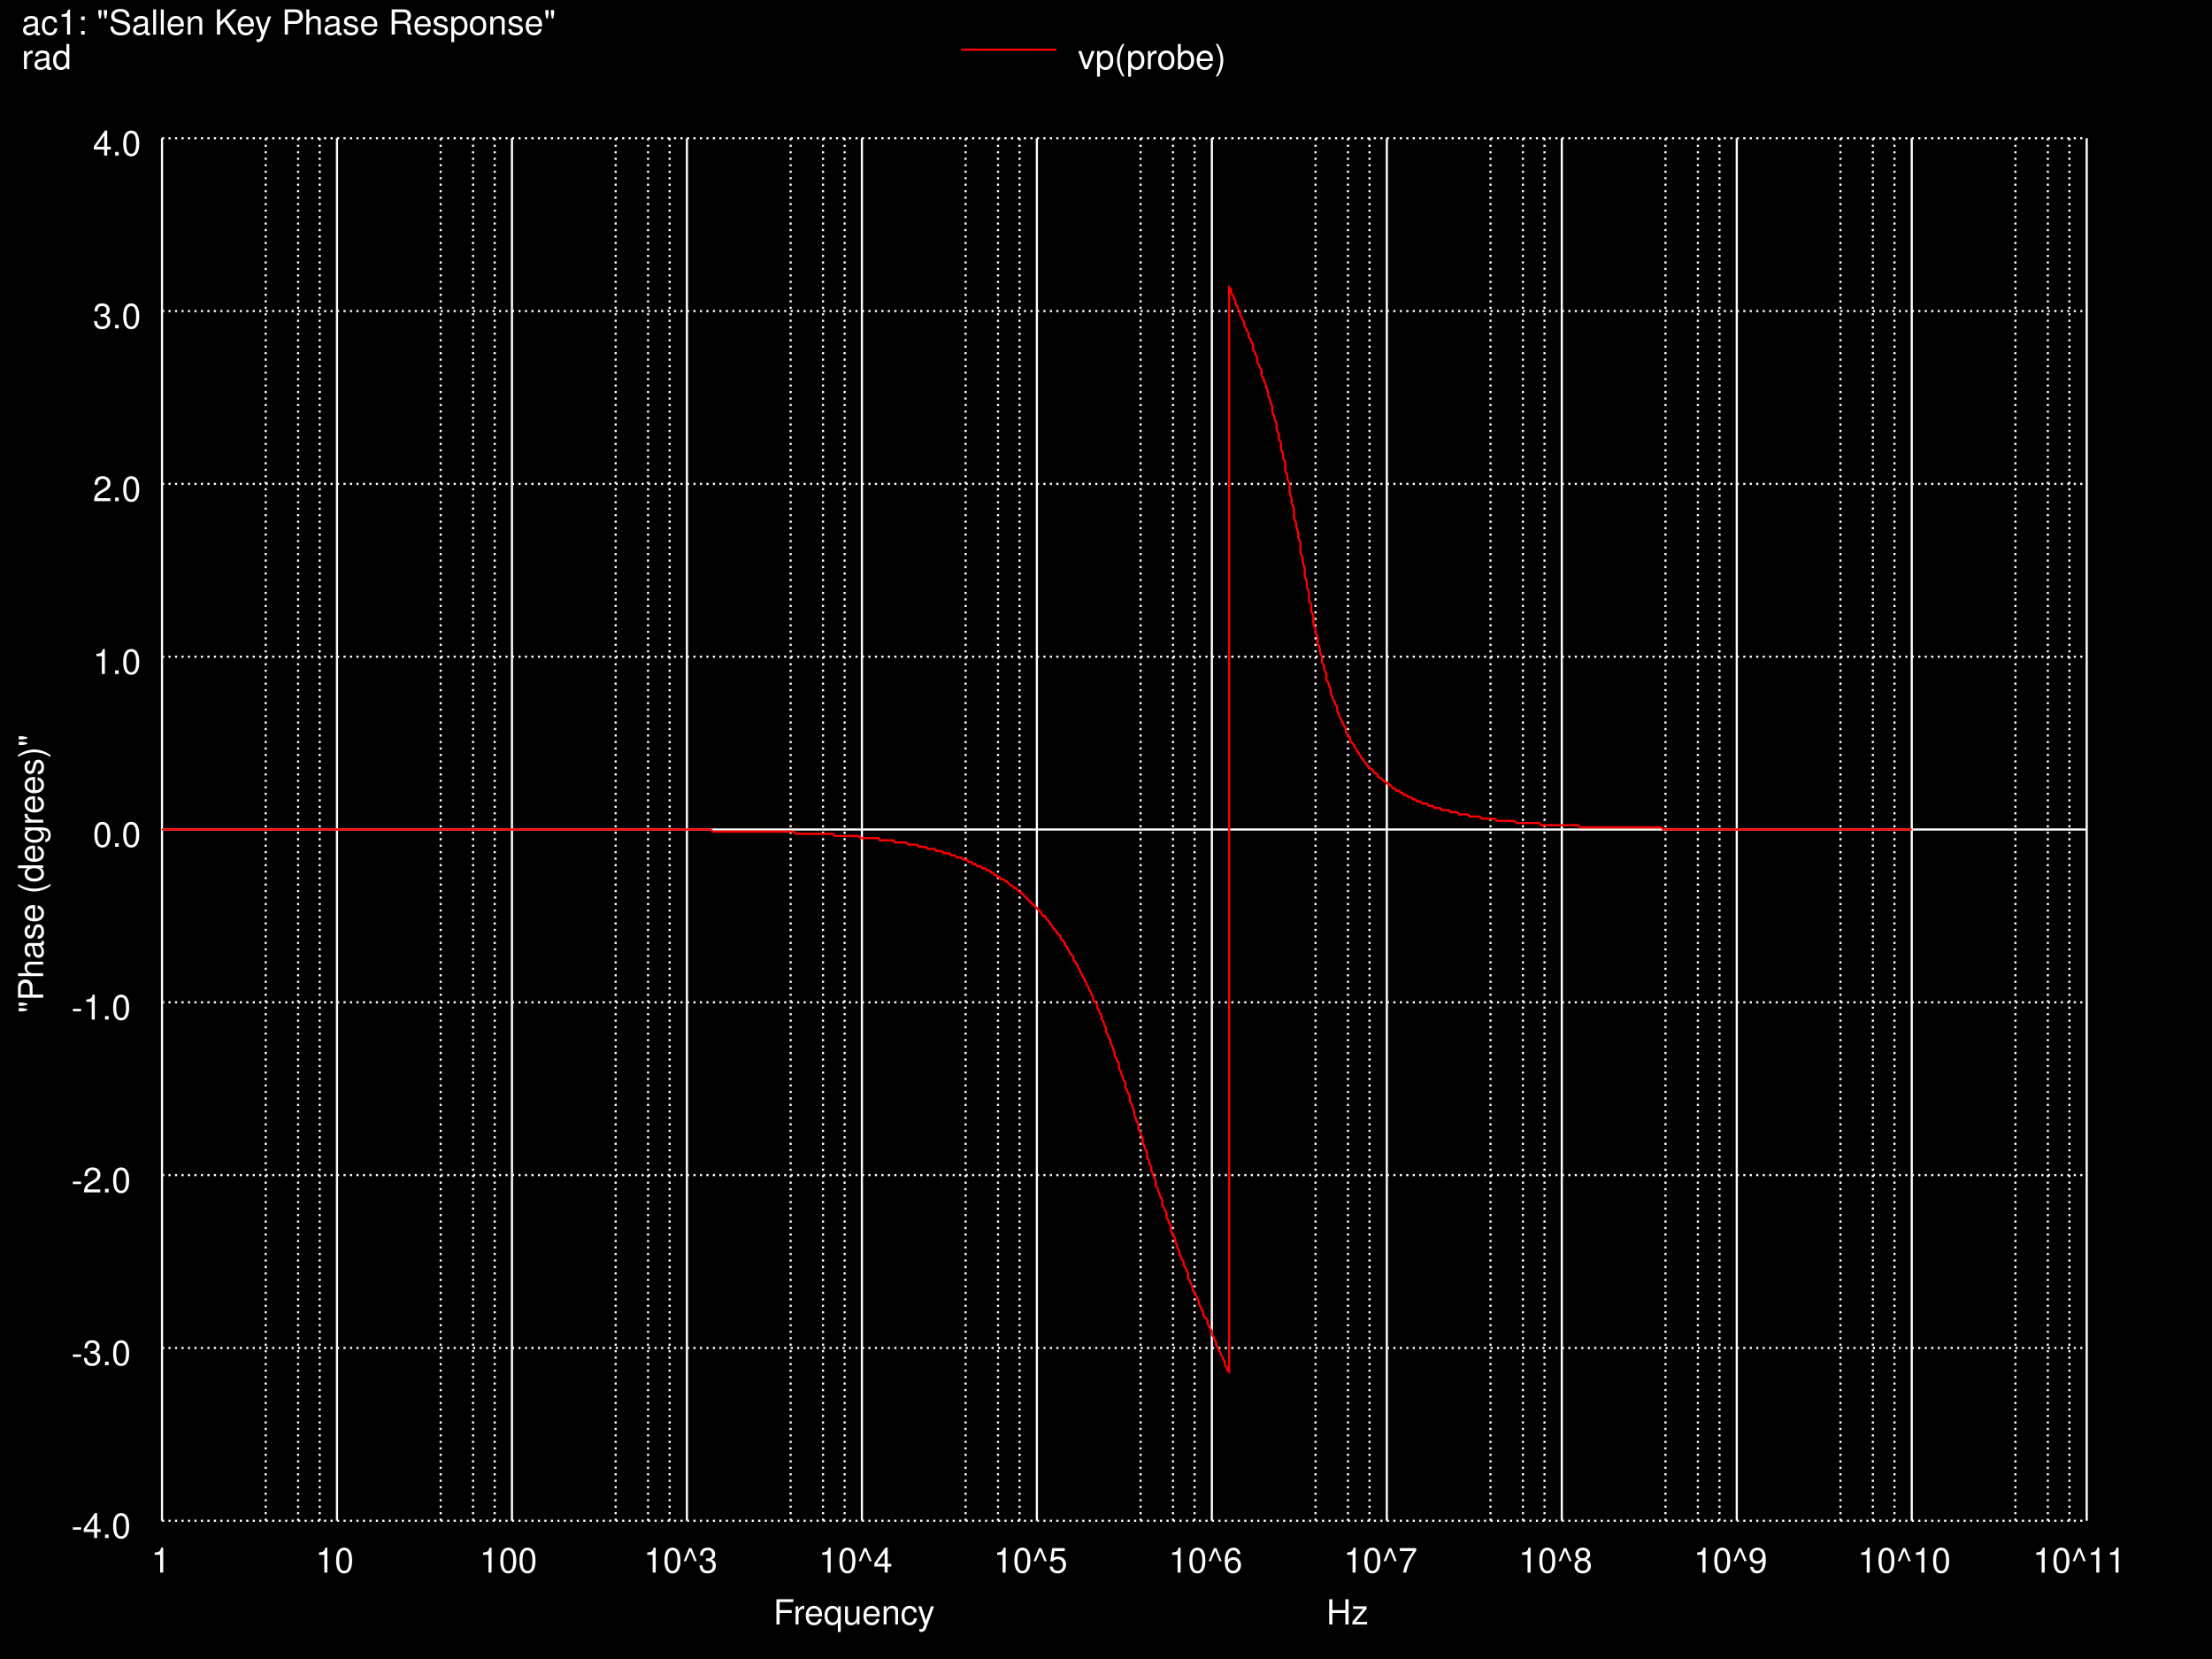
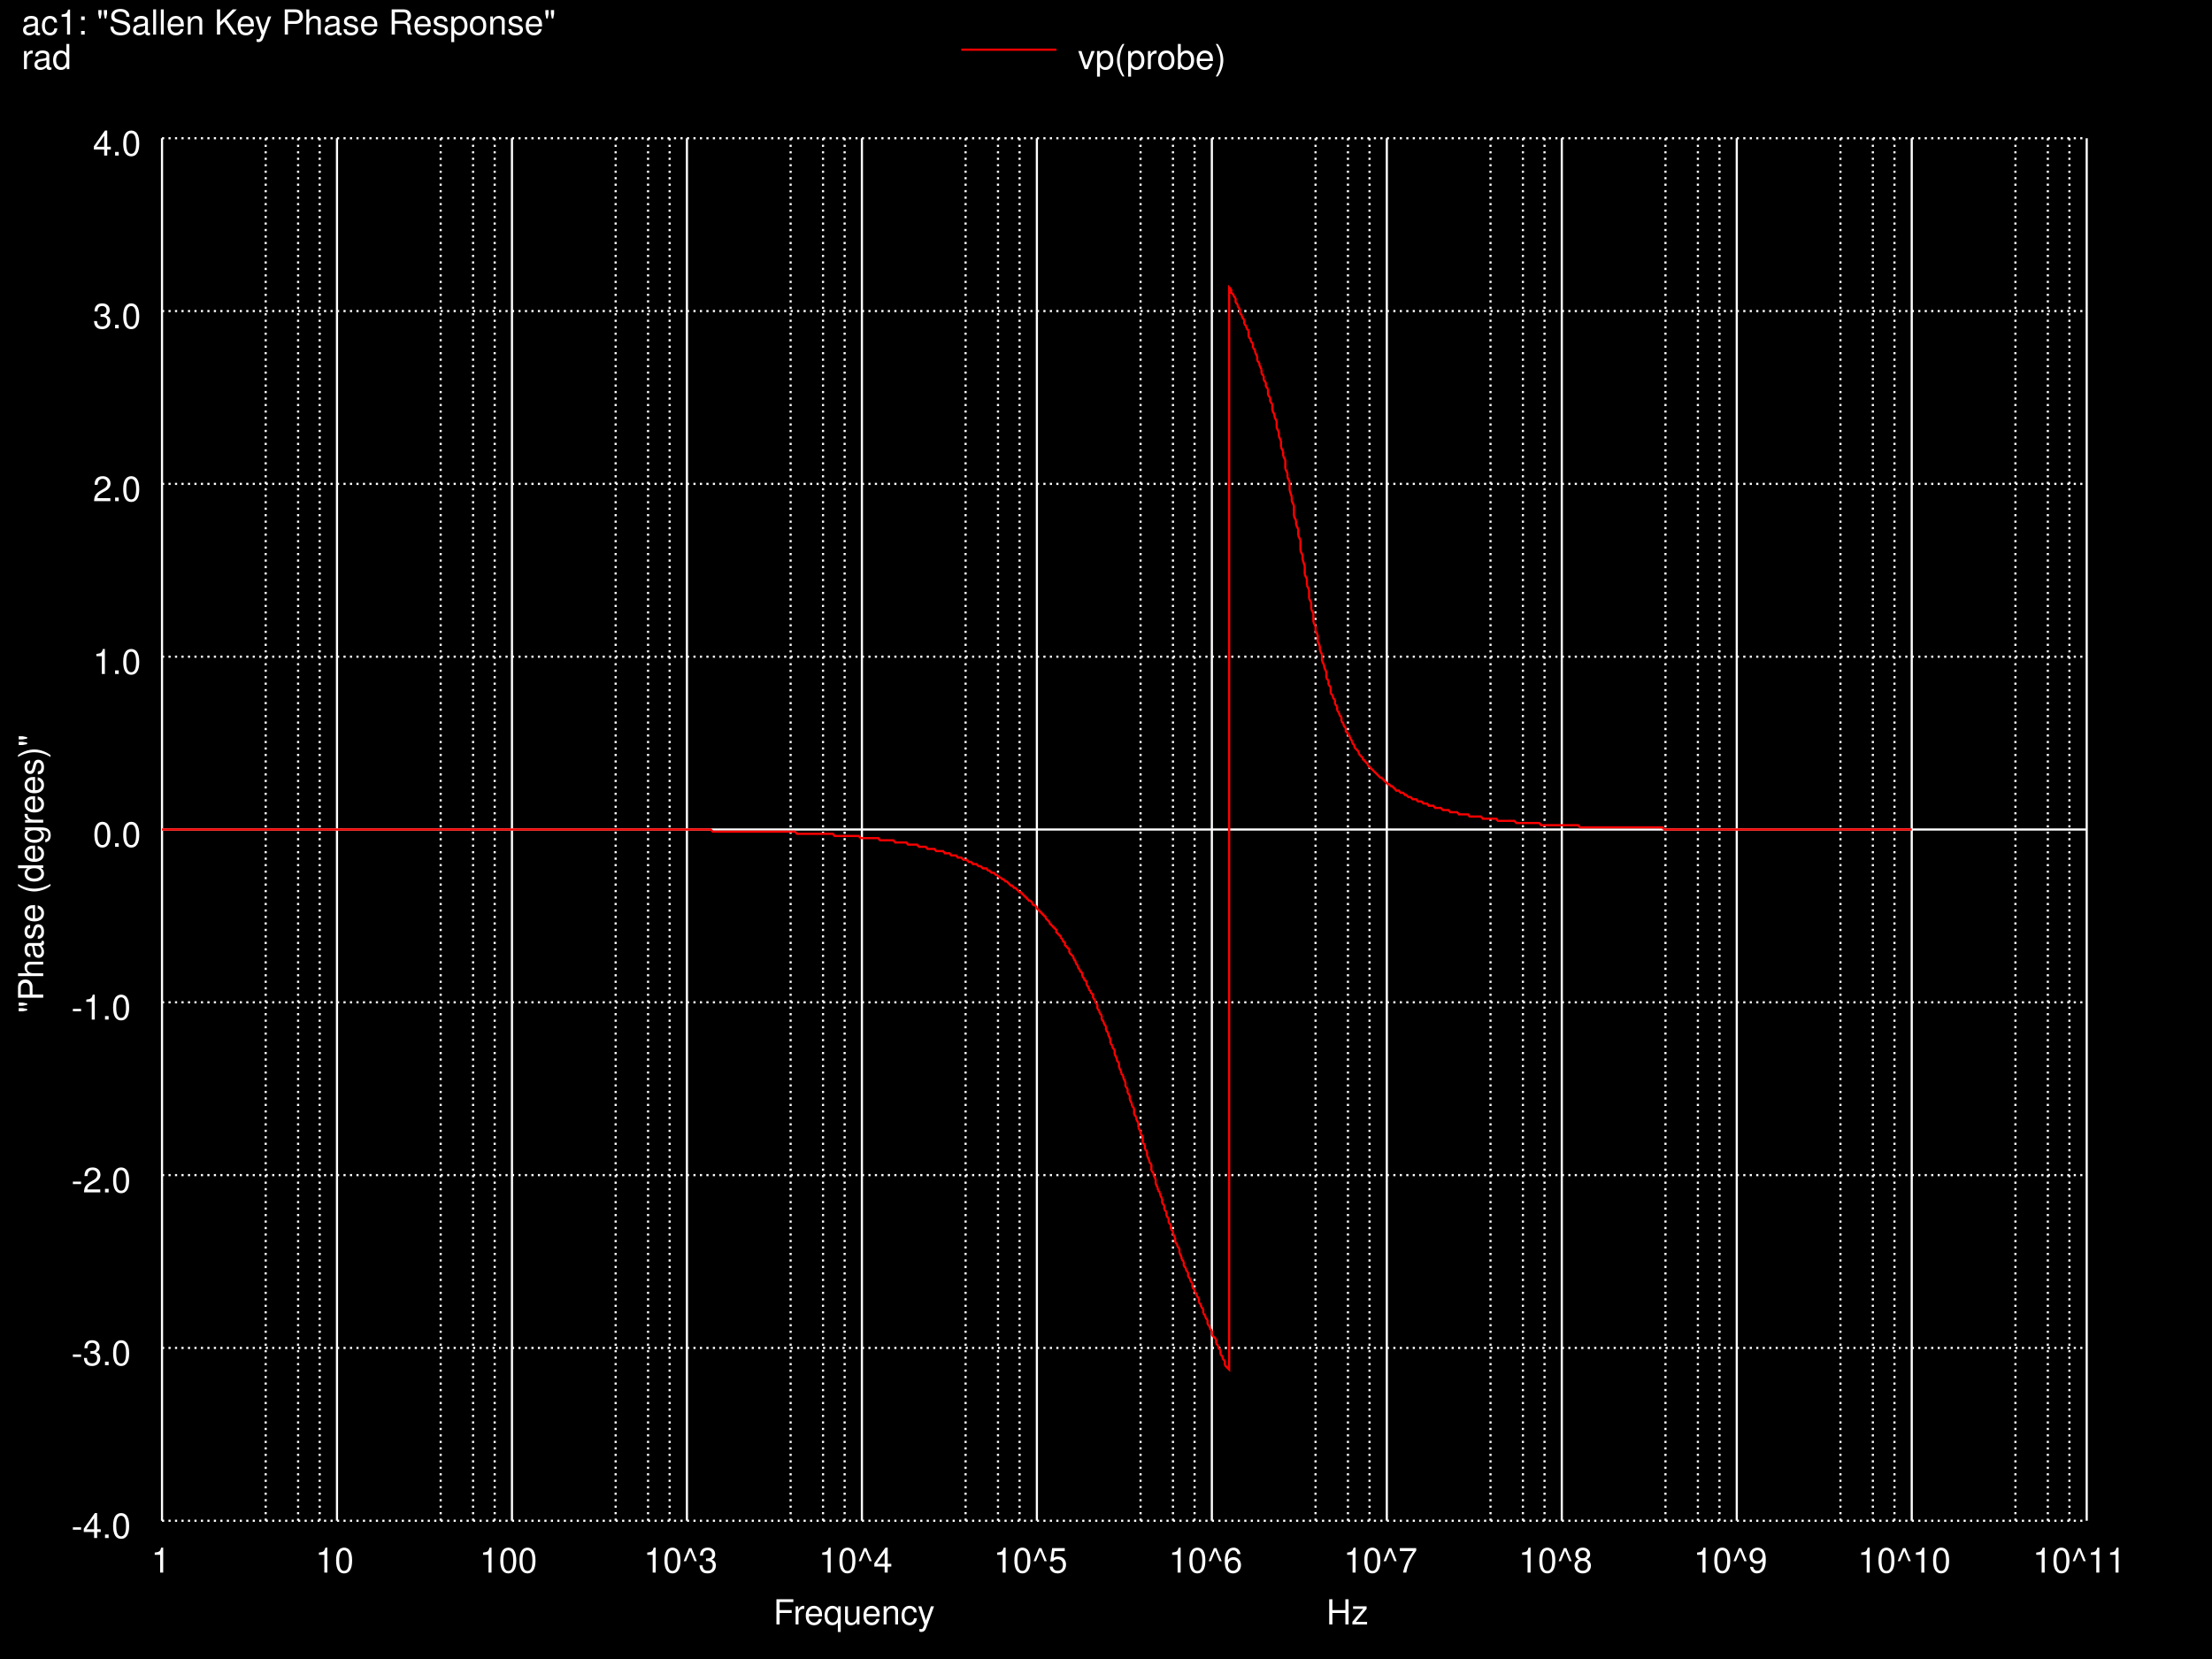
<svg xmlns="http://www.w3.org/2000/svg" version="1.1" width="100%" height="100%" viewBox="0 0 1024 768" style="fill: none; font-family: Helvetica;  font: Helvetica; ">
  <rect x="0" y="0" width="1024" height="768" fill="black" stroke="none" />
  <text stroke="none" fill="white" font-size="16" x="358" y="752">
Frequency
</text>
  <text transform="rotate(-90, 20, 469)" stroke="none" fill="white" font-size="16" x="20" y="469">
"Phase (degrees)"
</text>
  <text stroke="none" fill="white" font-size="16" x="10" y="16">
ac1: "Sallen Key Phase Response"
</text>
  <path stroke="white" d="M75 704l0 -640" />
  <text stroke="none" fill="white" font-size="16" x="70" y="728">
1
</text>
  <path stroke="white" stroke-dasharray="1,2" d="M123 704l0 -640M138 704l0 -640M148 704l0 -640" />
  <path stroke="white" d="M156 704l0 -640" />
  <text stroke="none" fill="white" font-size="16" x="146" y="728">
10
</text>
  <path stroke="white" stroke-dasharray="1,2" d="M204 704l0 -640M219 704l0 -640M229 704l0 -640" />
  <path stroke="white" d="M237 704l0 -640" />
  <text stroke="none" fill="white" font-size="16" x="222" y="728">
100
</text>
  <path stroke="white" stroke-dasharray="1,2" d="M285 704l0 -640M300 704l0 -640M310 704l0 -640" />
  <path stroke="white" d="M318 704l0 -640" />
  <text stroke="none" fill="white" font-size="16" x="298" y="728">
10^3
</text>
  <path stroke="white" stroke-dasharray="1,2" d="M366 704l0 -640M381 704l0 -640M391 704l0 -640" />
  <path stroke="white" d="M399 704l0 -640" />
  <text stroke="none" fill="white" font-size="16" x="379" y="728">
10^4
</text>
  <path stroke="white" stroke-dasharray="1,2" d="M447 704l0 -640M462 704l0 -640M472 704l0 -640" />
  <path stroke="white" d="M480 704l0 -640" />
  <text stroke="none" fill="white" font-size="16" x="460" y="728">
10^5
</text>
  <path stroke="white" stroke-dasharray="1,2" d="M528 704l0 -640M543 704l0 -640M553 704l0 -640" />
  <path stroke="white" d="M561 704l0 -640" />
  <text stroke="none" fill="white" font-size="16" x="541" y="728">
10^6
</text>
  <path stroke="white" stroke-dasharray="1,2" d="M609 704l0 -640M624 704l0 -640M634 704l0 -640" />
  <path stroke="white" d="M642 704l0 -640" />
  <text stroke="none" fill="white" font-size="16" x="622" y="728">
10^7
</text>
  <path stroke="white" stroke-dasharray="1,2" d="M690 704l0 -640M705 704l0 -640M715 704l0 -640" />
  <path stroke="white" d="M723 704l0 -640" />
  <text stroke="none" fill="white" font-size="16" x="703" y="728">
10^8
</text>
  <path stroke="white" stroke-dasharray="1,2" d="M771 704l0 -640M786 704l0 -640M796 704l0 -640" />
  <path stroke="white" d="M804 704l0 -640" />
  <text stroke="none" fill="white" font-size="16" x="784" y="728">
10^9
</text>
  <path stroke="white" stroke-dasharray="1,2" d="M852 704l0 -640M867 704l0 -640M877 704l0 -640" />
  <path stroke="white" d="M885 704l0 -640" />
  <text stroke="none" fill="white" font-size="16" x="860" y="728">
10^10
</text>
  <path stroke="white" stroke-dasharray="1,2" d="M933 704l0 -640M948 704l0 -640M958 704l0 -640" />
  <path stroke="white" d="M966 704l0 -640" />
  <text stroke="none" fill="white" font-size="16" x="941" y="728">
10^11
</text>
  <text stroke="none" fill="white" font-size="16" x="614" y="752">
Hz
</text>
  <path stroke="white" stroke-dasharray="1,2" d="M75 704l891 0" />
  <text stroke="none" fill="white" font-size="16" x="33" y="712">
-4.0
</text>
  <path stroke="white" stroke-dasharray="1,2" d="M75 624l891 0" />
  <text stroke="none" fill="white" font-size="16" x="33" y="632">
-3.0
</text>
  <path stroke="white" stroke-dasharray="1,2" d="M75 544l891 0" />
  <text stroke="none" fill="white" font-size="16" x="33" y="552">
-2.0
</text>
  <path stroke="white" stroke-dasharray="1,2" d="M75 464l891 0" />
  <text stroke="none" fill="white" font-size="16" x="33" y="472">
-1.0
</text>
  <path stroke="white" d="M75 384l891 0" />
  <text stroke="none" fill="white" font-size="16" x="43" y="392">
0.0
</text>
  <path stroke="white" stroke-dasharray="1,2" d="M75 304l891 0" />
  <text stroke="none" fill="white" font-size="16" x="43" y="312">
1.0
</text>
  <path stroke="white" stroke-dasharray="1,2" d="M75 224l891 0" />
  <text stroke="none" fill="white" font-size="16" x="43" y="232">
2.0
</text>
  <path stroke="white" stroke-dasharray="1,2" d="M75 144l891 0" />
  <text stroke="none" fill="white" font-size="16" x="43" y="152">
3.0
</text>
  <path stroke="white" stroke-dasharray="1,2" d="M75 64l891 0" />
  <text stroke="none" fill="white" font-size="16" x="43" y="72">
4.0
</text>
  <text stroke="none" fill="white" font-size="16" x="10" y="32">
rad
</text>
  <path stroke="red" d="M445 23l44 0" />
  <text stroke="none" fill="white" font-size="16" x="499" y="32">
vp(probe)
</text>
-   <path stroke="red" d="M75 384l254 0 1 1 38 0M368 386l0 -1M368 386l18 0M386 387l0 -1M386 387l12 0M398 388l0 -1M398 388l9 0M407 389l0 -1M407 389l7 0M414 390l0 -1M414 390l6 0M420 391l0 -1M420 391l5 0M425 392l0 -1M425 392l4 0M429 393l0 -1M429 393l4 0" />
-   <path stroke="red" d="M433 394l0 -1M433 394l3 0 1 1 3 0M440 396l0 -1M440 396l2 0 1 1 2 0 1 1 2 0M448 399l0 -1M448 399l2 0M450 400l0 -1M450 400l2 0M452 401l0 -1M452 401l2 0 1 1 1 0 1 1 1 0 1 1 1 0M460 405l0 -1M460 405l1 0 1 1 1 0M463 407l0 -1" />
-   <path stroke="red" d="M463 407l2 0M465 408l0 -1M465 408l1 0 2 2 1 0M469 411l0 -1M469 411l1 0 2 2 1 0M473 414l0 -1M473 414l1 0M474 415l0 -1M474 415l1 0M475 416l0 -1M475 416l1 0M476 417l0 -1M476 417l1 0M477 418l0 -1M477 418l1 0M478 419l0 -1M478 419l1 0" />
-   <path stroke="red" d="M479 420l0 -1M479 420l1 0M480 421l0 -1M480 421l1 0M481 422l0 -1M481 422l1 0M482 423l0 -1M482 423l1 1 1 0M484 425l0 -1M484 425l2 2M486 428l0 -1M486 428l1 0M487 429l0 -1M487 429l2 2M489 432l0 -1M489 432l1 0M490 433l0 -1M490 433l1 0" />
-   <path stroke="red" d="M491 435l0 -2M491 435l1 0M492 436l0 -1M492 436l1 0M493 438l0 -2M493 438l1 0M494 439l0 -1M494 439l1 1M495 441l0 -1M495 441l2 2M497 445l0 -2M497 445l1 0M498 446l0 -1M498 446l1 1M499 448l0 -1M499 448l1 1M500 450l0 -1M500 450l1 1" />
-   <path stroke="red" d="M501 452l0 -1M501 452l1 1M502 454l0 -1M502 454l1 1M503 456l0 -1M503 456l1 1M504 458l0 -1M504 458l1 1M505 460l0 -1M505 460l1 1M506 463l0 -2M506 463l2 2M508 467l0 -2M508 467l1 1M509 469l0 -1M509 469l1 1M510 472l0 -2M510 472l1 1" />
-   <path stroke="red" d="M511 474l0 -1M511 474l1 2M512 478l0 -2M512 478l1 1M513 480l0 -1M513 480l1 1M514 483l0 -2M514 483l1 1M515 485l0 -1M515 485l1 2M516 489l0 -2M516 489l1 1M517 491l0 -1M517 491l1 1M518 495l0 -3M518 495l1 1M519 497l0 -1M519 497l1 2" />
-   <path stroke="red" d="M520 500l0 -1M520 500l1 1M521 504l0 -3M521 504l1 1M522 506l0 -1M522 506l1 1M523 510l0 -3M523 510l1 1M524 512l0 -1M524 512l1 2M525 516l0 -2M525 516l1 2M526 519l0 -1M526 519l1 1M527 523l0 -3M527 523l1 1M528 525l0 -1M528 525l1 2" />
-   <path stroke="red" d="M529 529l0 -2M529 529l1 2M530 532l0 -1M530 532l1 1M531 536l0 -3M531 536l1 1M532 539l0 -2M532 539l1 1M533 542l0 -2M533 542l1 2M534 545l0 -1M534 545l1 1M535 549l0 -3M535 549l1 1M536 551l0 -1M536 551l1 2M537 554l0 -1M537 554l1 1" />
-   <path stroke="red" d="M538 558l0 -3M538 558l1 1M539 560l0 -1M539 560l1 1M540 564l0 -3M540 564l1 1M541 566l0 -1M541 566l1 1M542 570l0 -3M542 570l1 1M543 572l0 -1M543 572l1 1M544 575l0 -2M544 575l1 1M545 578l0 -2M545 578l1 1M546 581l0 -2M546 581l1 1" />
-   <path stroke="red" d="M547 583l0 -1M547 583l1 1M548 586l0 -2M548 586l1 1M549 588l0 -1M549 588l1 1M550 592l0 -3M550 592l1 1M551 594l0 -1M551 594l1 1M552 597l0 -2M552 597l1 1M553 599l0 -1M553 599l1 1M554 601l0 -1M554 601l1 1M555 604l0 -2M555 604l1 1" />
-   <path stroke="red" d="M556 606l0 -1M556 606l1 1M557 609l0 -2M557 609l2 2M559 613l0 -2M559 613l1 1M560 615l0 -1M560 615l1 1M561 618l0 -2M561 618l1 1M562 620l0 -1M562 620l1 1M563 623l0 -2M563 623l1 1M564 625l0 -1M564 625l1 1M565 627l0 -1M565 627l1 1" />
-   <path stroke="red" d="M566 629l0 -1M566 629l1 1M567 632l0 -2M567 632l1 1M568 634l0 -1M568 634l1 1 0 -502 1 1M570 136l0 -2M570 136l1 1M571 138l0 -1M571 138l1 1M572 141l0 -2M572 141l1 1M573 143l0 -1M573 143l1 1M574 146l0 -2M574 146l1 1M575 148l0 -1" />
-   <path stroke="red" d="M575 148l1 1M576 151l0 -2M576 151l1 1M577 153l0 -1M577 153l1 1M578 156l0 -2M578 156l1 1M579 158l0 -1M579 158l1 1M580 162l0 -3M580 162l1 1M581 164l0 -1M581 164l1 1M582 168l0 -3M582 168l1 1M583 170l0 -1M583 170l1 1M584 174l0 -3" />
-   <path stroke="red" d="M584 174l1 1M585 176l0 -1M585 176l1 2M586 179l0 -1M586 179l1 2M587 183l0 -2M587 183l1 2M588 186l0 -1M588 186l1 2M589 191l0 -3M589 191l1 2M590 194l0 -1M590 194l1 2M591 199l0 -3M591 199l1 2M592 203l0 -2M592 203l1 2M593 208l0 -3" />
-   <path stroke="red" d="M593 208l1 2M594 212l0 -2M594 212l1 2M595 218l0 -4M595 218l1 2M596 222l0 -2M596 222l1 2M597 228l0 -4M597 228l1 3M598 233l0 -2M598 233l1 2M599 240l0 -5M599 240l1 2M600 244l0 -2M600 244l1 2M601 249l0 -3M601 249l1 2M602 256l0 -5" />
-   <path stroke="red" d="M602 256l1 2M603 260l0 -2M603 260l1 3M604 267l0 -4M604 267l1 2M605 272l0 -3M605 272l1 2M606 278l0 -4M606 278l1 2M607 283l0 -3M607 283l1 2M608 289l0 -4M608 289l1 2M609 293l0 -2M609 293l1 2M610 298l0 -3M610 298l1 2M611 302l0 -2" />
-   <path stroke="red" d="M611 302l1 2M612 307l0 -3M612 307l1 1M613 310l0 -2M613 310l1 2M614 315l0 -3M614 315l1 1M615 317l0 -1M615 317l1 2M616 321l0 -2M616 321l1 2M617 324l0 -1M617 324l1 1M618 326l0 -1M618 326l1 1M619 329l0 -2M619 329l1 2M620 332l0 -1" />
-   <path stroke="red" d="M620 332l1 1M621 334l0 -1M621 334l1 1M622 336l0 -1M622 336l1 1M623 339l0 -2M623 339l1 1M624 341l0 -1M624 341l1 0M625 343l0 -2M625 343l2 2M627 346l0 -1M627 346l1 1M628 348l0 -1M628 348l1 0M629 349l0 -1M629 349l1 1M630 351l0 -1" />
-   <path stroke="red" d="M630 351l1 0M631 352l0 -1M631 352l2 2M633 355l0 -1M633 355l1 0M634 356l0 -1M634 356l1 0 1 1M636 358l0 -1M636 358l1 0 1 1M638 360l0 -1M638 360l1 0 2 2 1 0M642 363l0 -1M642 363l1 0 2 2 1 0M646 366l0 -1M646 366l2 0M648 367l0 -1" />
-   <path stroke="red" d="M648 367l1 0 1 1 1 0 1 1 1 0 1 1 1 0 1 1 2 0M658 372l0 -1M658 372l3 0M661 373l0 -1M661 373l2 0 1 1 3 0M667 375l0 -1M667 375l4 0M671 376l0 -1M671 376l4 0M675 377l0 -1M675 377l5 0M680 378l0 -1M680 378l5 0 1 1 6 0 1 1 8 0 1 1" />
-   <path stroke="red" d="M702 381l11 0M713 382l0 -1M713 382l18 0M731 383l0 -1M731 383l38 0 1 1 115 0" />
+   <path stroke="red" d="M75 384l254 0 1 1 38 0 1 1 17 0M386 387l0 -1M386 387l12 0M398 388l0 -1M398 388l9 0M407 389l0 -1M407 389l7 0M414 390l0 -1M414 390l6 0M420 391l0 -1M420 391l5 0M425 392l0 -1M425 392l4 0M429 393l0 -1M429 393l4 0M433 394l0 -1" />
+   <path stroke="red" d="M433 394l4 0M437 395l0 -1M437 395l3 0M440 396l0 -1M440 396l3 0M443 397l0 -1M443 397l2 0 1 1 2 0M448 399l0 -1M448 399l2 0M450 400l0 -1M450 400l2 0 1 1 1 0 1 1 2 0M457 403l0 -1M457 403l1 0 1 1 1 0 1 1 1 0M462 406l0 -1M462 406l1 0" />
+   <path stroke="red" d="M463 406l1 1 1 0M465 408l0 -1M465 408l1 0 2 2 1 0M469 411l0 -1M469 411l1 0 2 2 1 0M473 414l0 -1M473 414l1 0M474 415l0 -1M474 415l1 0M475 416l0 -1M475 416l1 0M476 417l0 -1M476 417l1 0 1 1M478 419l0 -1M478 419l1 0 1 1M480 421l0 -1" />
+   <path stroke="red" d="M480 421l1 0M481 422l0 -1M481 422l1 0M482 423l0 -1M482 423l1 0M483 424l0 -1M483 424l1 0M484 425l0 -1M484 425l2 2M486 428l0 -1M486 428l1 0M487 429l0 -1M487 429l1 0M488 430l0 -1M488 430l1 0M489 432l0 -2M489 432l1 0M490 433l0 -1" />
+   <path stroke="red" d="M490 433l1 0M491 434l0 -1M491 434l1 1M492 436l0 -1M492 436l1 0M493 438l0 -2M493 438l1 0M494 439l0 -1M494 439l1 0M495 441l0 -2M495 441l2 2M497 444l0 -1M497 444l1 1M498 446l0 -1M498 446l1 1M499 448l0 -1M499 448l1 1M500 450l0 -1" />
+   <path stroke="red" d="M500 450l1 0M501 452l0 -2M501 452l1 1M502 454l0 -1M502 454l1 0M503 456l0 -2M503 456l1 1M504 458l0 -1M504 458l1 1M505 460l0 -1M505 460l1 0M506 462l0 -2M506 462l1 1M507 464l0 -1M507 464l1 1M508 467l0 -2M508 467l1 1M509 469l0 -1" />
+   <path stroke="red" d="M509 469l1 1M510 472l0 -2M510 472l1 1M511 474l0 -1M511 474l1 1M512 477l0 -2M512 477l1 1M513 479l0 -1M513 479l1 2M514 483l0 -2M514 483l1 1M515 485l0 -1M515 485l1 1M516 488l0 -2M516 488l1 2M517 491l0 -1M517 491l1 1M518 494l0 -2" />
+   <path stroke="red" d="M518 494l1 2M519 497l0 -1M519 497l1 1M520 499l0 -1M520 499l1 2M521 503l0 -2M521 503l1 1M522 506l0 -2M522 506l1 1M523 509l0 -2M523 509l1 2M524 512l0 -1M524 512l1 1M525 516l0 -3M525 516l1 1M526 518l0 -1M526 518l1 2M527 522l0 -2" />
+   <path stroke="red" d="M527 522l1 2M528 525l0 -1M528 525l1 1M529 529l0 -3M529 529l1 1M530 532l0 -2M530 532l1 1M531 535l0 -2M531 535l1 2M532 538l0 -1M532 538l1 1M533 542l0 -3M533 542l1 1M534 544l0 -1M534 544l1 2M535 548l0 -2M535 548l1 2M536 551l0 -1" />
+   <path stroke="red" d="M536 551l1 1M537 553l0 -1M537 553l1 2M538 557l0 -2M538 557l1 1M539 560l0 -2M539 560l1 1M540 563l0 -2M540 563l1 1M541 566l0 -2M541 566l1 1M542 569l0 -2M542 569l1 1M543 571l0 -1M543 571l1 2M544 575l0 -2M544 575l1 1M545 577l0 -1" />
+   <path stroke="red" d="M545 577l1 1M546 580l0 -2M546 580l1 2M547 583l0 -1M547 583l1 1M548 586l0 -2M548 586l1 1M549 588l0 -1M549 588l1 1M550 591l0 -2M550 591l1 1M551 593l0 -1M551 593l1 1M552 596l0 -2M552 596l1 1M553 598l0 -1M553 598l1 1M554 600l0 -1" />
+   <path stroke="red" d="M554 600l1 1M555 603l0 -2M555 603l1 1M556 605l0 -1M556 605l1 1M557 608l0 -2M557 608l1 1M558 610l0 -1M558 610l1 1M559 613l0 -2M559 613l1 1M560 615l0 -1M560 615l1 1M561 618l0 -2M561 618l2 2M563 622l0 -2M563 622l1 1M564 624l0 -1" />
+   <path stroke="red" d="M564 624l1 1M565 627l0 -2M565 627l1 1M566 629l0 -1M566 629l1 1M567 632l0 -2M567 632l2 2 0 -501 1 1M570 136l0 -2M570 136l1 0M571 137l0 -1M571 137l1 1M572 140l0 -2M572 140l1 1M573 142l0 -1M573 142l1 1M574 145l0 -2M574 145l1 1" />
+   <path stroke="red" d="M575 147l0 -1M575 147l1 1M576 150l0 -2M576 150l1 1M577 152l0 -1M577 152l1 1M578 156l0 -3M578 156l1 1M579 158l0 -1M579 158l1 1M580 161l0 -2M580 161l1 1M581 163l0 -1M581 163l1 2M582 167l0 -2M582 167l1 1M583 169l0 -1M583 169l1 2" />
+   <path stroke="red" d="M584 173l0 -2M584 173l1 1M585 176l0 -2M585 176l1 1M586 179l0 -2M586 179l1 1M587 183l0 -3M587 183l1 1M588 186l0 -2M588 186l1 1M589 190l0 -3M589 190l1 2M590 193l0 -1M590 193l1 2M591 198l0 -3M591 198l1 2M592 202l0 -2M592 202l1 2" />
+   <path stroke="red" d="M593 207l0 -3M593 207l1 2M594 211l0 -2M594 211l1 2M595 217l0 -4M595 217l1 2M596 221l0 -2M596 221l1 2M597 227l0 -4M597 227l1 3M598 232l0 -2M598 232l1 2M599 239l0 -5M599 239l1 2M600 243l0 -2M600 243l1 2M601 248l0 -3M601 248l1 2" />
+   <path stroke="red" d="M602 255l0 -5M602 255l1 2M603 259l0 -2M603 259l1 3M604 266l0 -4M604 266l1 2M605 271l0 -3M605 271l1 2M606 277l0 -4M606 277l1 2M607 282l0 -3M607 282l1 2M608 288l0 -4M608 288l1 2M609 292l0 -2M609 292l1 2M610 297l0 -3M610 297l1 2" />
+   <path stroke="red" d="M611 301l0 -2M611 301l1 2M612 306l0 -3M612 306l1 2M613 309l0 -1M613 309l1 2M614 314l0 -3M614 314l1 1M615 317l0 -2M615 317l1 1M616 321l0 -3M616 321l1 1M617 323l0 -1M617 323l1 1M618 326l0 -2M618 326l1 1M619 329l0 -2M619 329l1 1" />
+   <path stroke="red" d="M620 331l0 -1M620 331l1 1M621 334l0 -2M621 334l1 1M622 336l0 -1M622 336l1 1M623 339l0 -2M623 339l1 0M624 340l0 -1M624 340l1 1M625 342l0 -1M625 342l1 1M626 344l0 -1M626 344l1 1M627 346l0 -1M627 346l2 2M629 349l0 -1M629 349l2 2" />
+   <path stroke="red" d="M631 352l0 -1M631 352l1 0M632 353l0 -1M632 353l1 0M633 354l0 -1M633 354l6 6 1 0M640 361l0 -1M640 361l1 0M641 362l0 -1M641 362l1 0M642 363l0 -1M642 363l1 0 1 1 1 0M645 365l0 -1M645 365l1 0M646 366l0 -1M646 366l2 0M648 367l0 -1" />
+   <path stroke="red" d="M648 367l2 0M650 368l0 -1M650 368l1 0 1 1 1 0 1 1 2 0M656 371l0 -1M656 371l2 0 1 1 2 0M661 373l0 -1M661 373l3 0M664 374l0 -1M664 374l3 0 1 1 3 0M671 376l0 -1M671 376l4 0M675 377l0 -1M675 377l5 0M680 378l0 -1M680 378l6 0" />
+   <path stroke="red" d="M686 379l0 -1M686 379l7 0M693 380l0 -1M693 380l8 0 1 1 11 0M713 382l0 -1M713 382l18 0M731 383l0 -1M731 383l39 0M770 384l0 -1M770 384l115 0" />
</svg>
